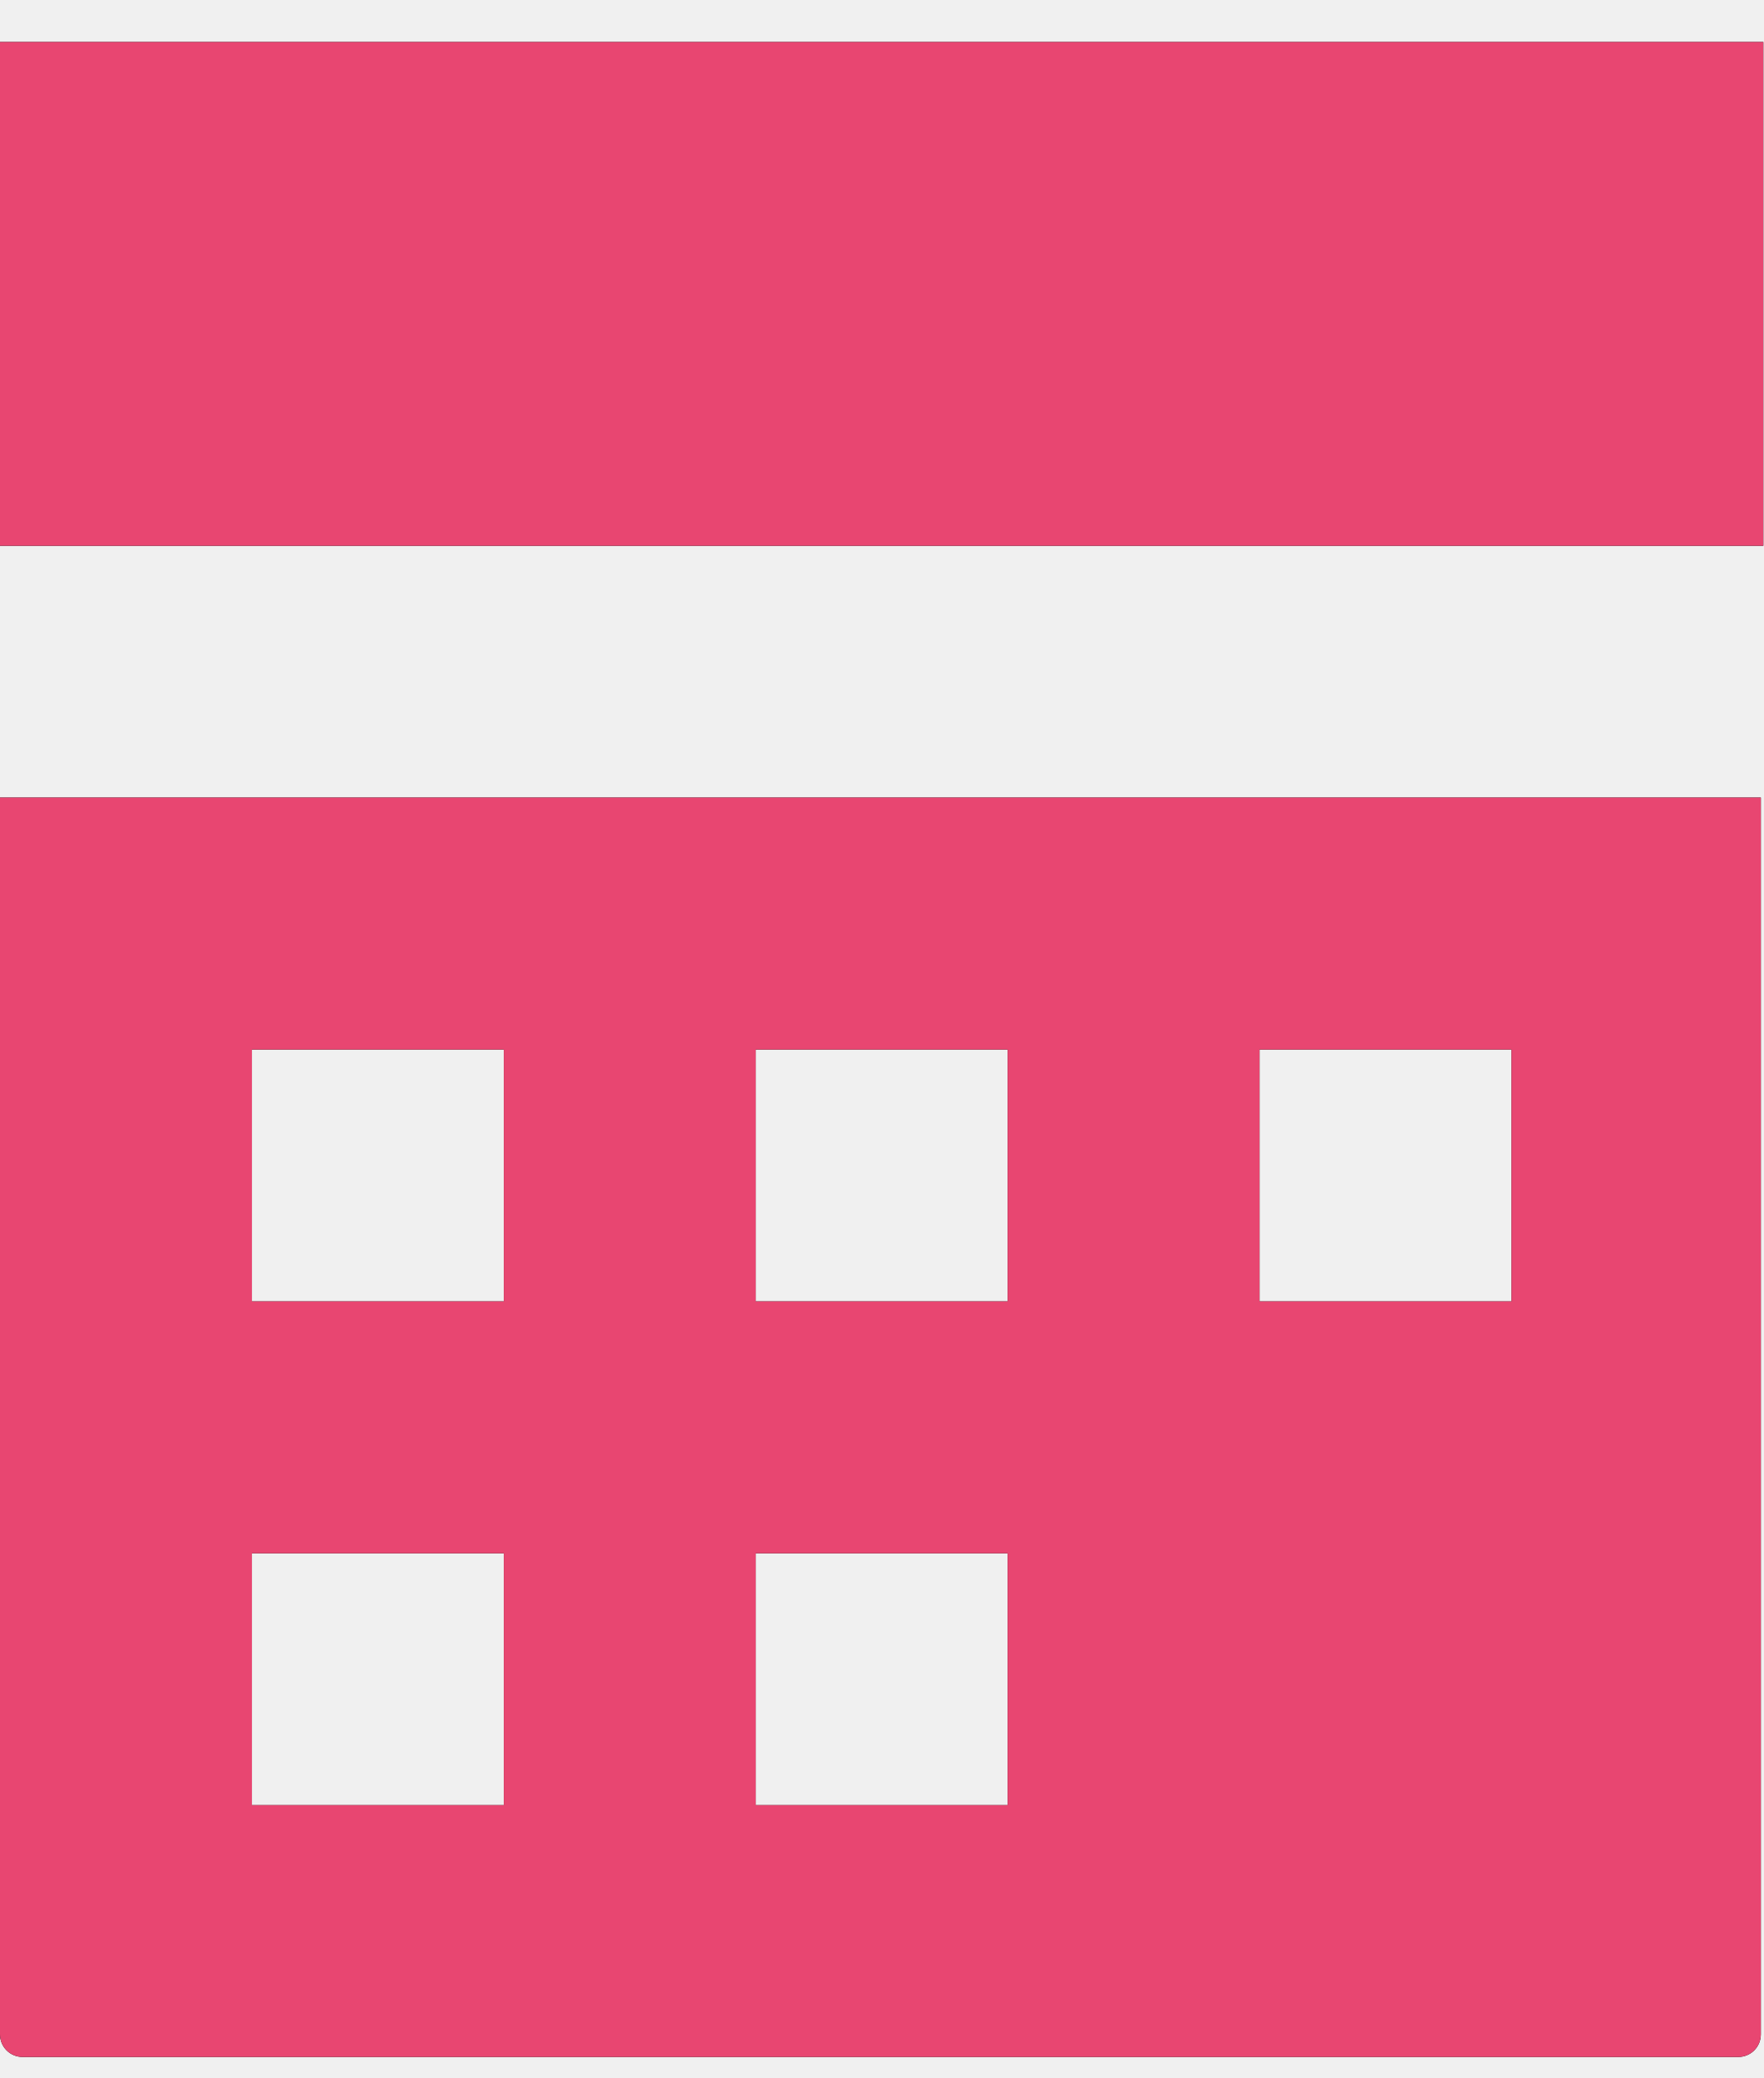
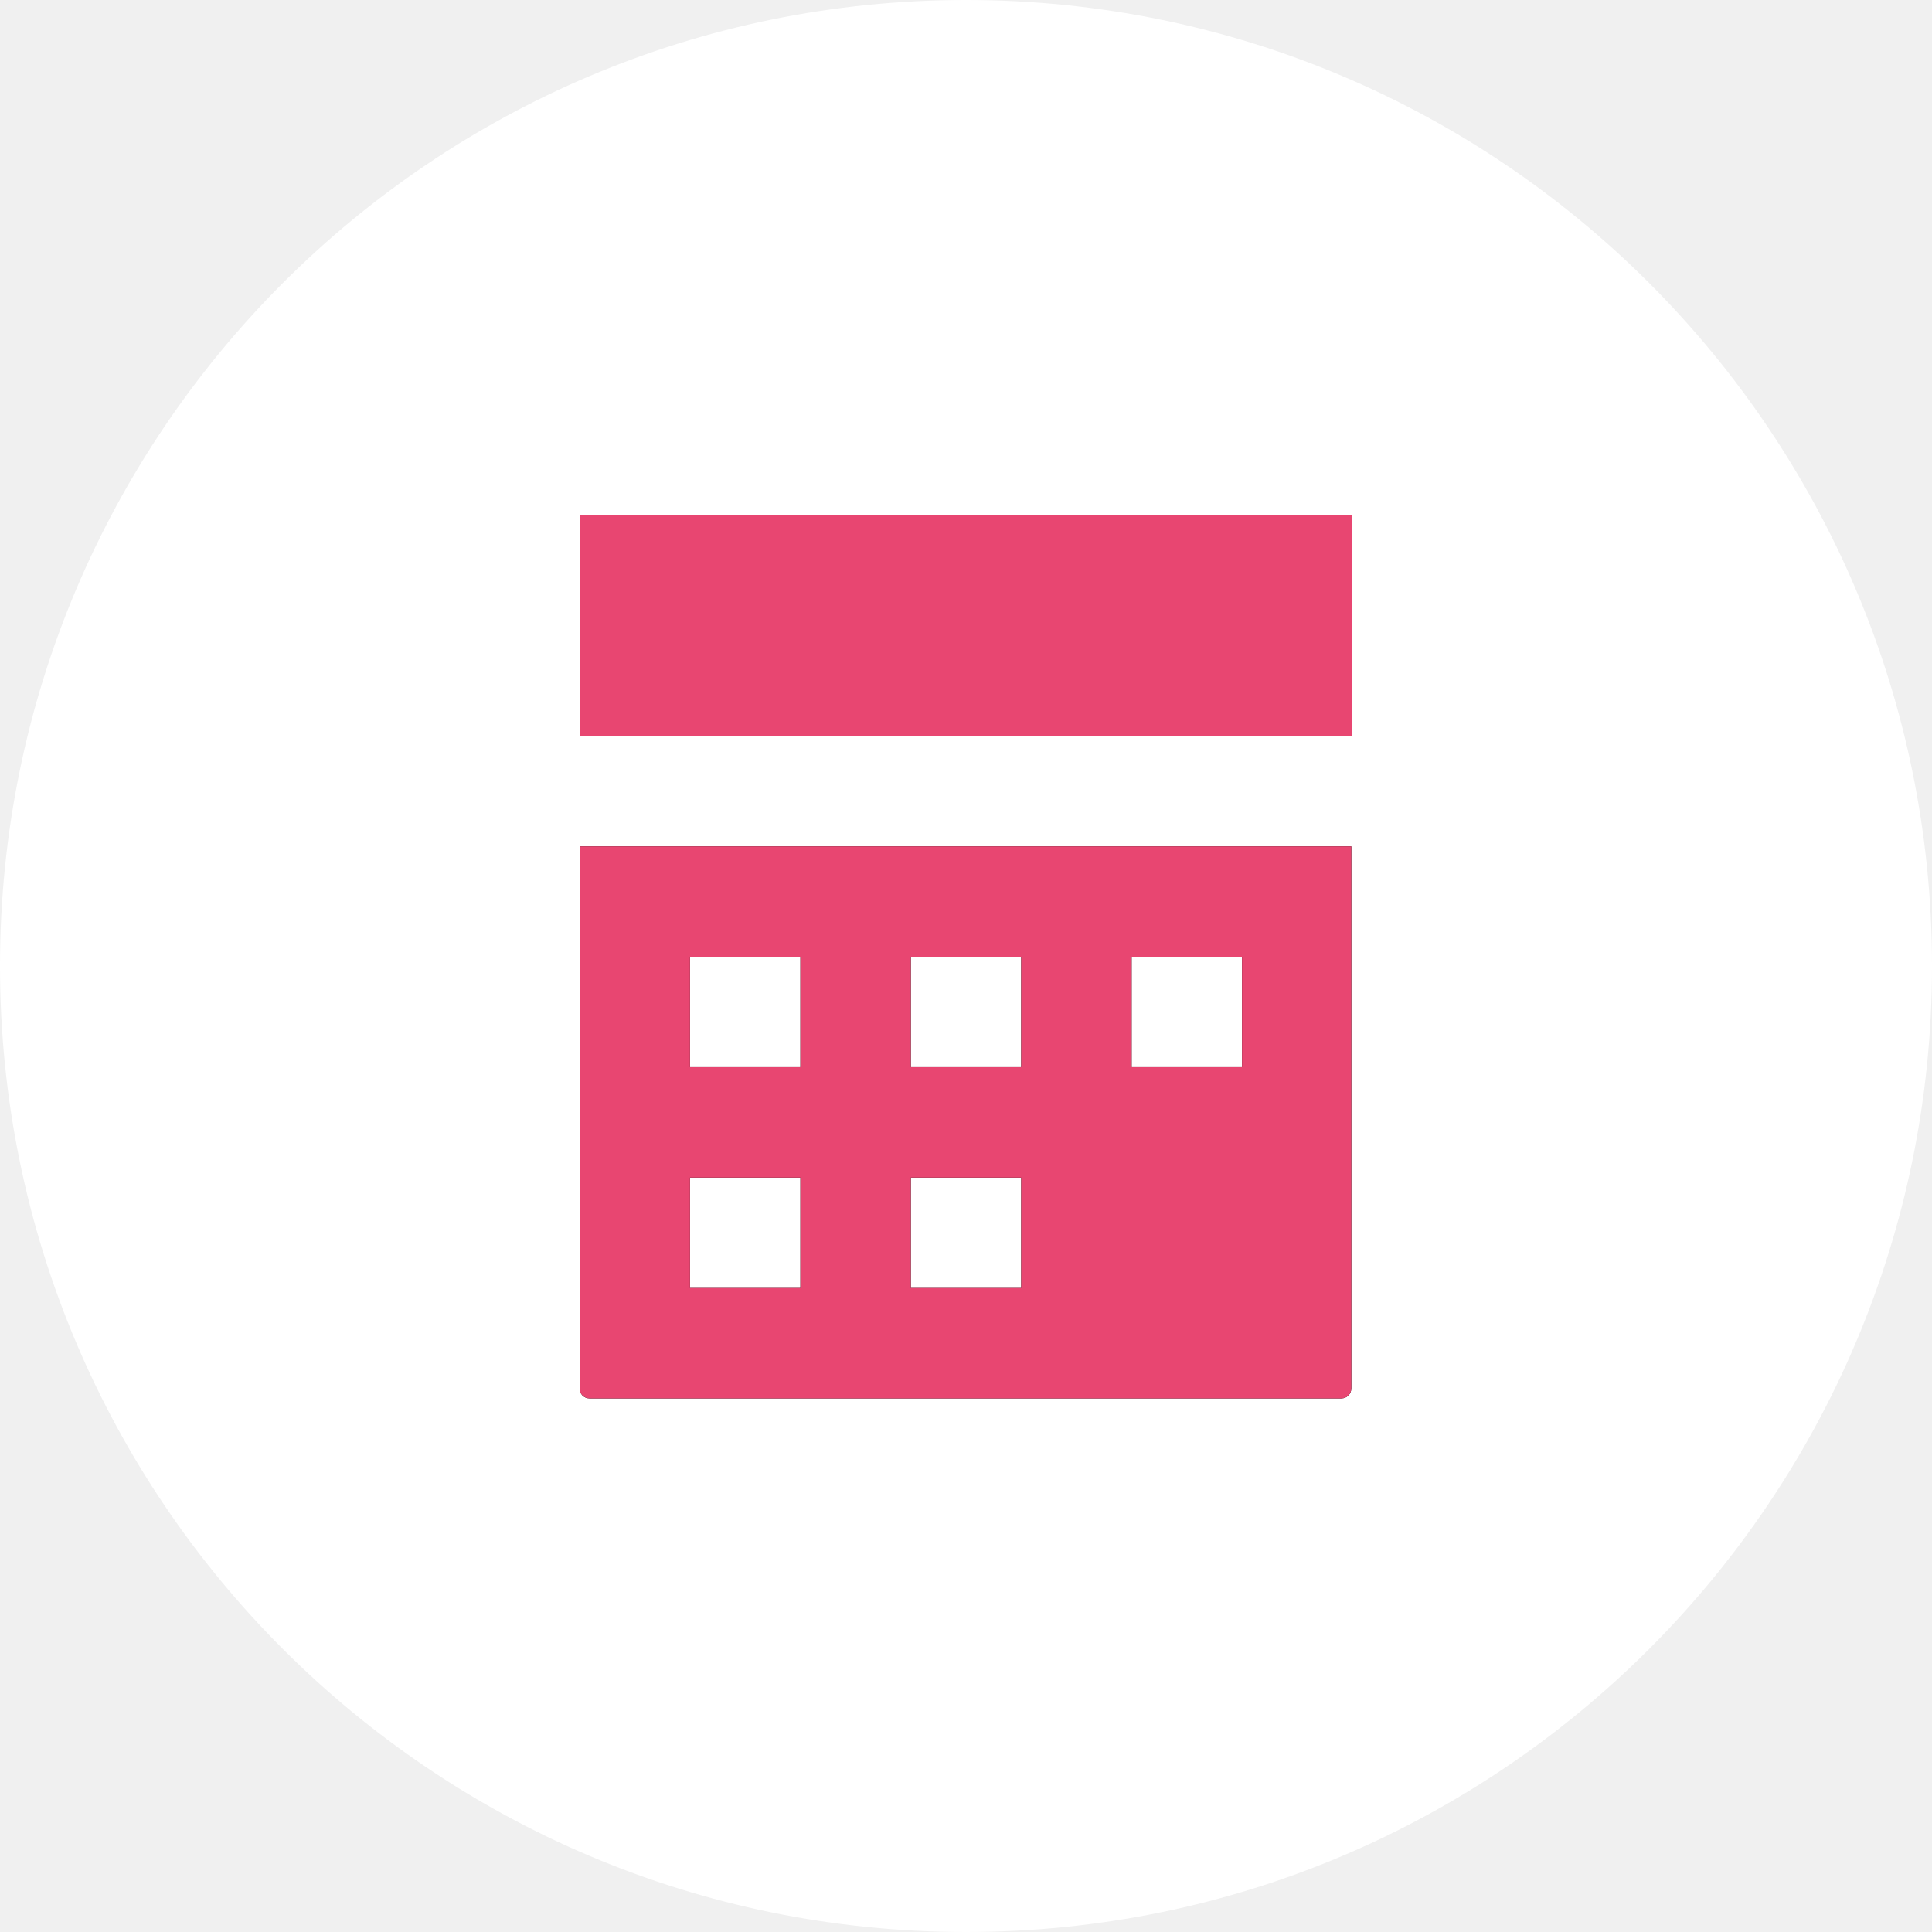
- <svg xmlns="http://www.w3.org/2000/svg" width="28" height="33" viewBox="0 0 28 33" fill="none">
-   <path fill-rule="evenodd" clip-rule="evenodd" d="M0 0.667V8.667H28V0.667H0ZM0 12.666V32.306C0 32.507 0.16 32.666 0.36 32.666H27.6C27.8 32.666 27.96 32.507 27.96 32.306V12.666H0ZM8 16.667H4V20.667H8V16.667ZM12 16.667H16V20.667H12V16.667ZM24 16.667H20V20.667H24V16.667ZM4 24.667H8V28.667H4V24.667ZM16 24.667H12V28.667H16V24.667Z" fill="black" />
-   <mask id="mask0" mask-type="alpha" maskUnits="userSpaceOnUse" x="0" y="0" width="28" height="33">
-     <path fill-rule="evenodd" clip-rule="evenodd" d="M0 0.667V8.667H28V0.667H0ZM0 12.666V32.306C0 32.507 0.16 32.666 0.36 32.666H27.6C27.8 32.666 27.96 32.507 27.96 32.306V12.666H0ZM8 16.667H4V20.667H8V16.667ZM12 16.667H16V20.667H12V16.667ZM24 16.667H20V20.667H24V16.667ZM4 24.667H8V28.667H4V24.667ZM16 24.667H12V28.667H16V24.667Z" fill="white" />
+ <svg xmlns="http://www.w3.org/2000/svg" width="70" height="70" viewBox="0 0 70 70" fill="none">
+   <circle cx="35" cy="35" r="35" fill="white" />
+   <path fill-rule="evenodd" clip-rule="evenodd" d="M21 18.667V26.667H49V18.667H21ZM21 30.666V50.306C21 50.507 21.16 50.666 21.36 50.666H48.6C48.8 50.666 48.96 50.507 48.96 50.306V30.666H21ZM29 34.667H25V38.667H29V34.667ZM33 34.667H37V38.667H33V34.667ZM45 34.667H41V38.667H45V34.667ZM25 42.667H29V46.667H25V42.667ZM37 42.667H33V46.667H37V42.667Z" fill="black" />
+   <mask id="mask0" mask-type="alpha" maskUnits="userSpaceOnUse" x="21" y="18" width="28" height="33">
+     <path fill-rule="evenodd" clip-rule="evenodd" d="M21 18.667V26.667H49V18.667H21ZM21 30.666V50.306C21 50.507 21.16 50.666 21.36 50.666H48.6C48.8 50.666 48.96 50.507 48.96 50.306V30.666H21ZM29 34.667H25V38.667H29V34.667ZM33 34.667H37V38.667H33V34.667ZM45 34.667H41V38.667H45V34.667ZM25 42.667H29V46.667H25V42.667ZM37 42.667H33V46.667H37V42.667Z" fill="white" />
  </mask>
  <g mask="url(#mask0)">
-     <rect x="-4" y="-1.333" width="36" height="36" rx="4" fill="#E84671" />
+     <rect x="17" y="16.666" width="36" height="36" rx="4" fill="#E84671" />
  </g>
</svg>
